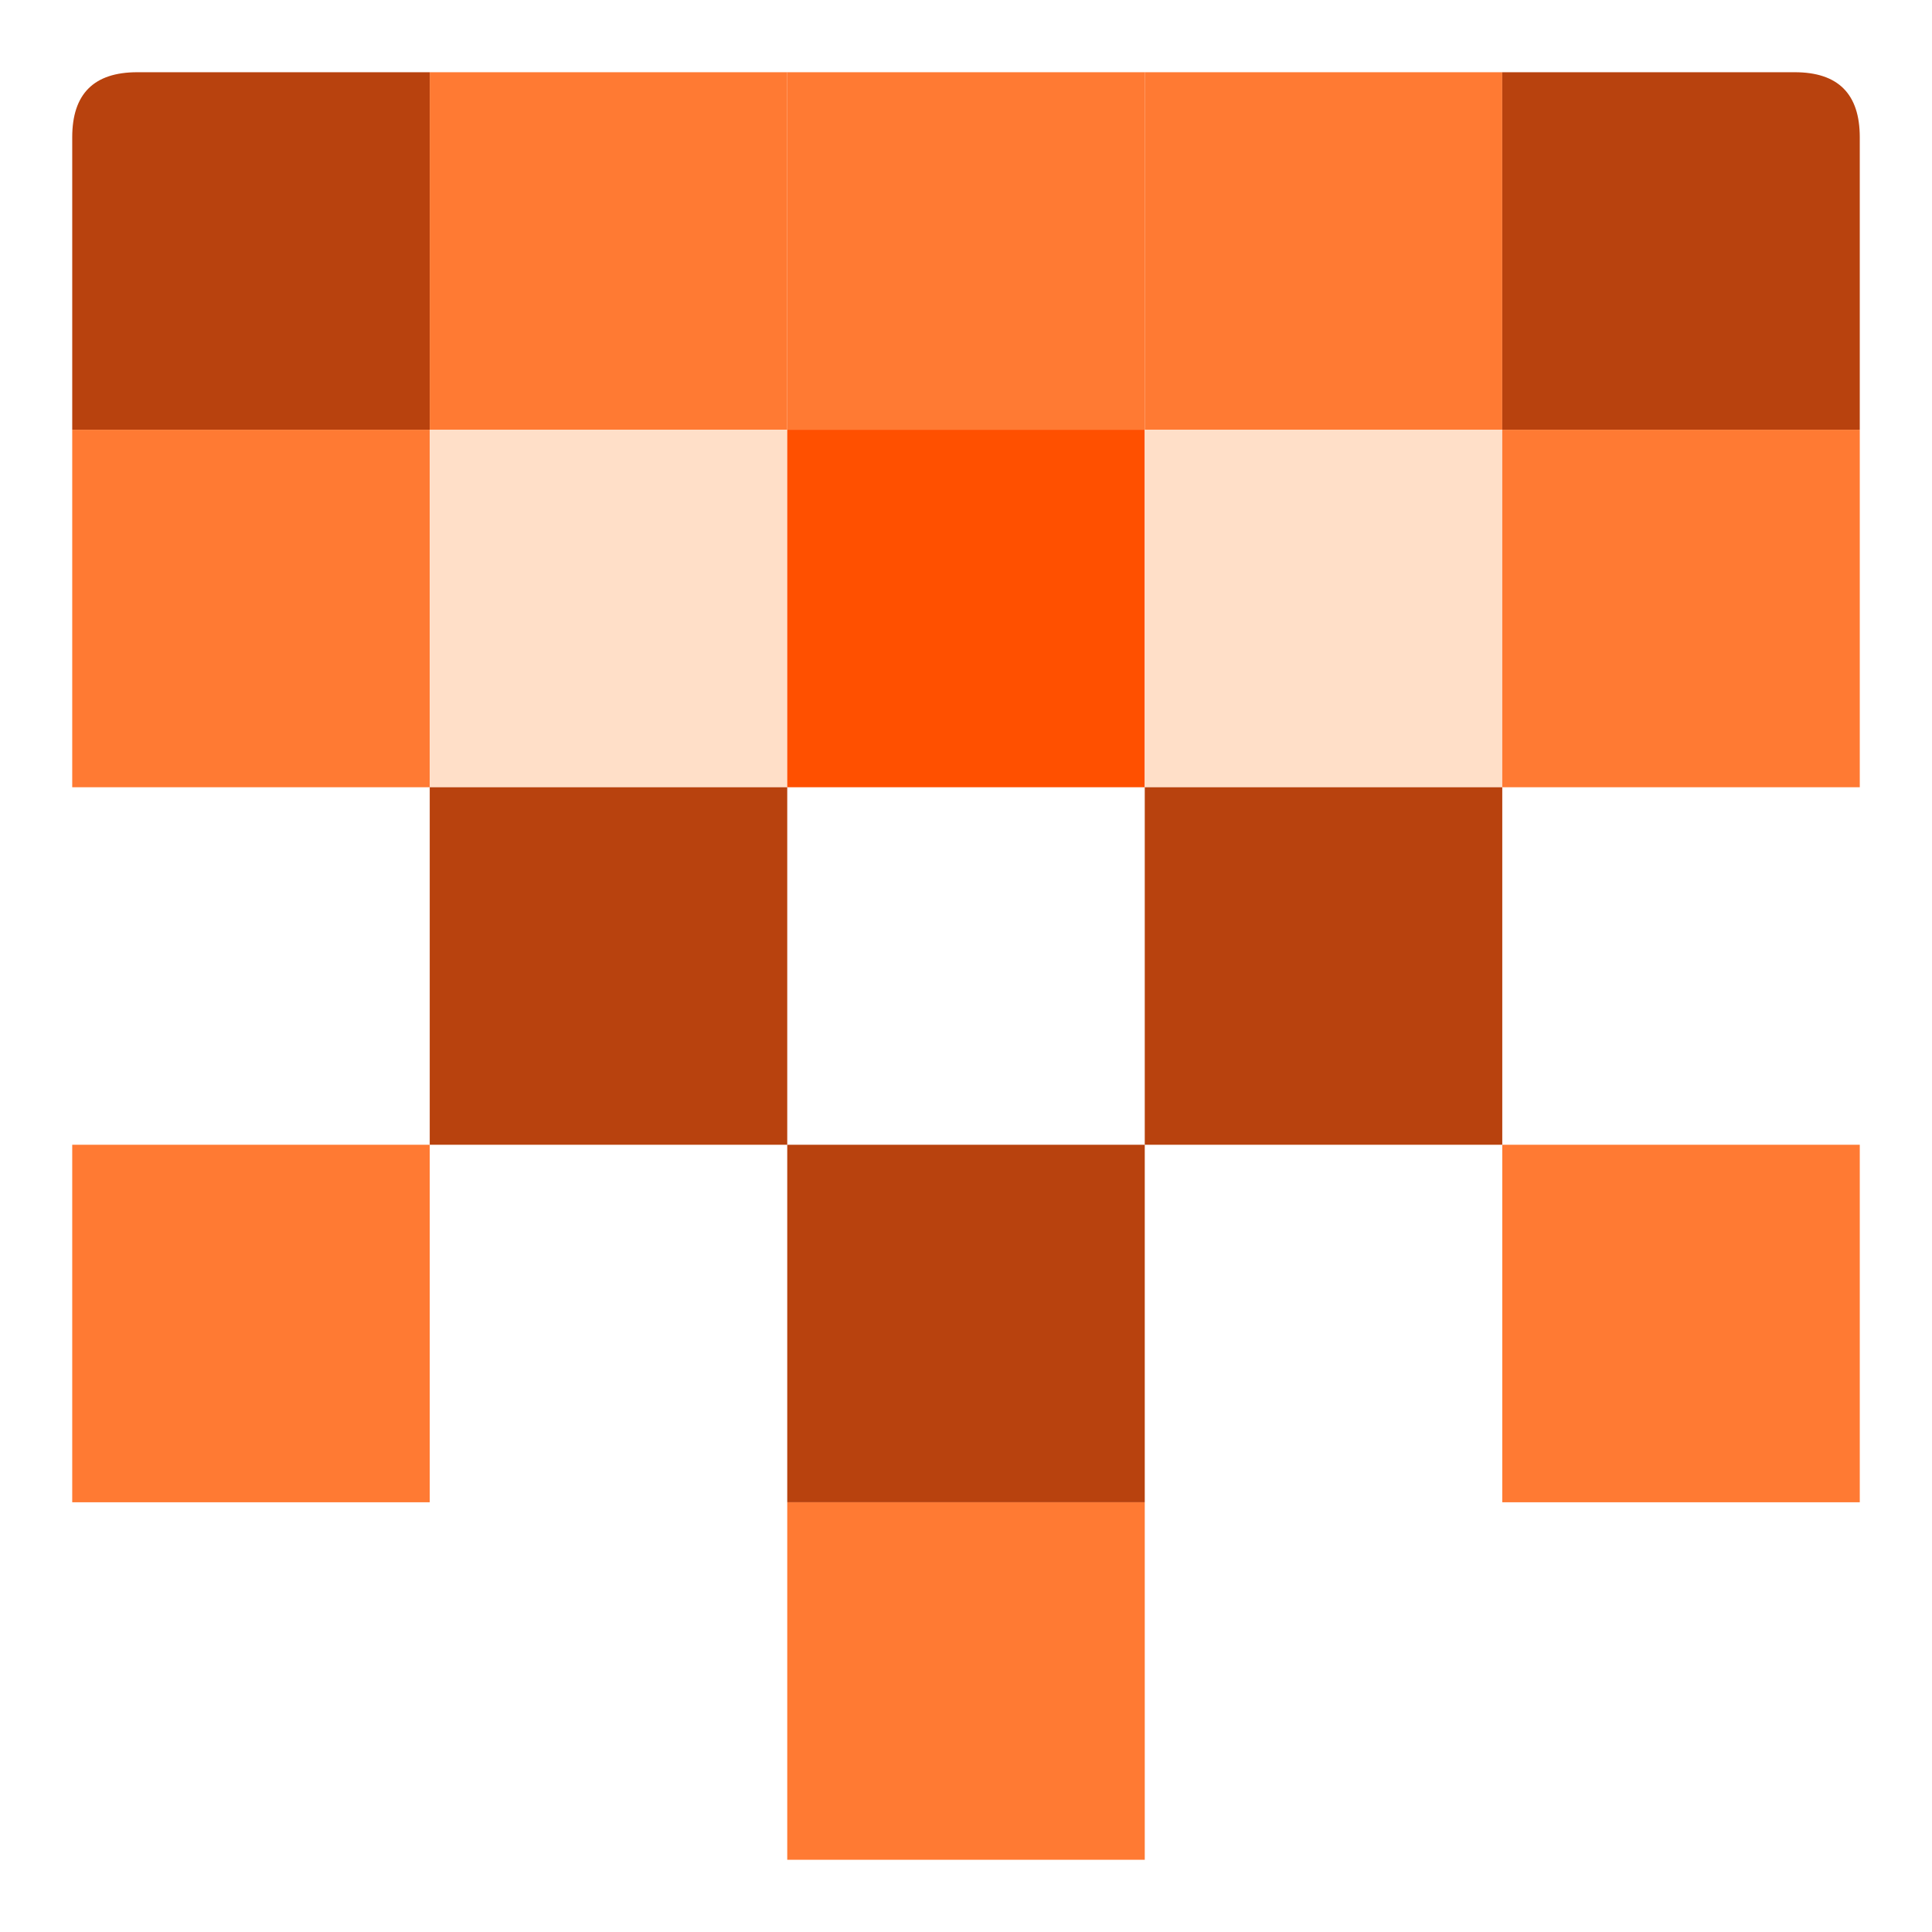
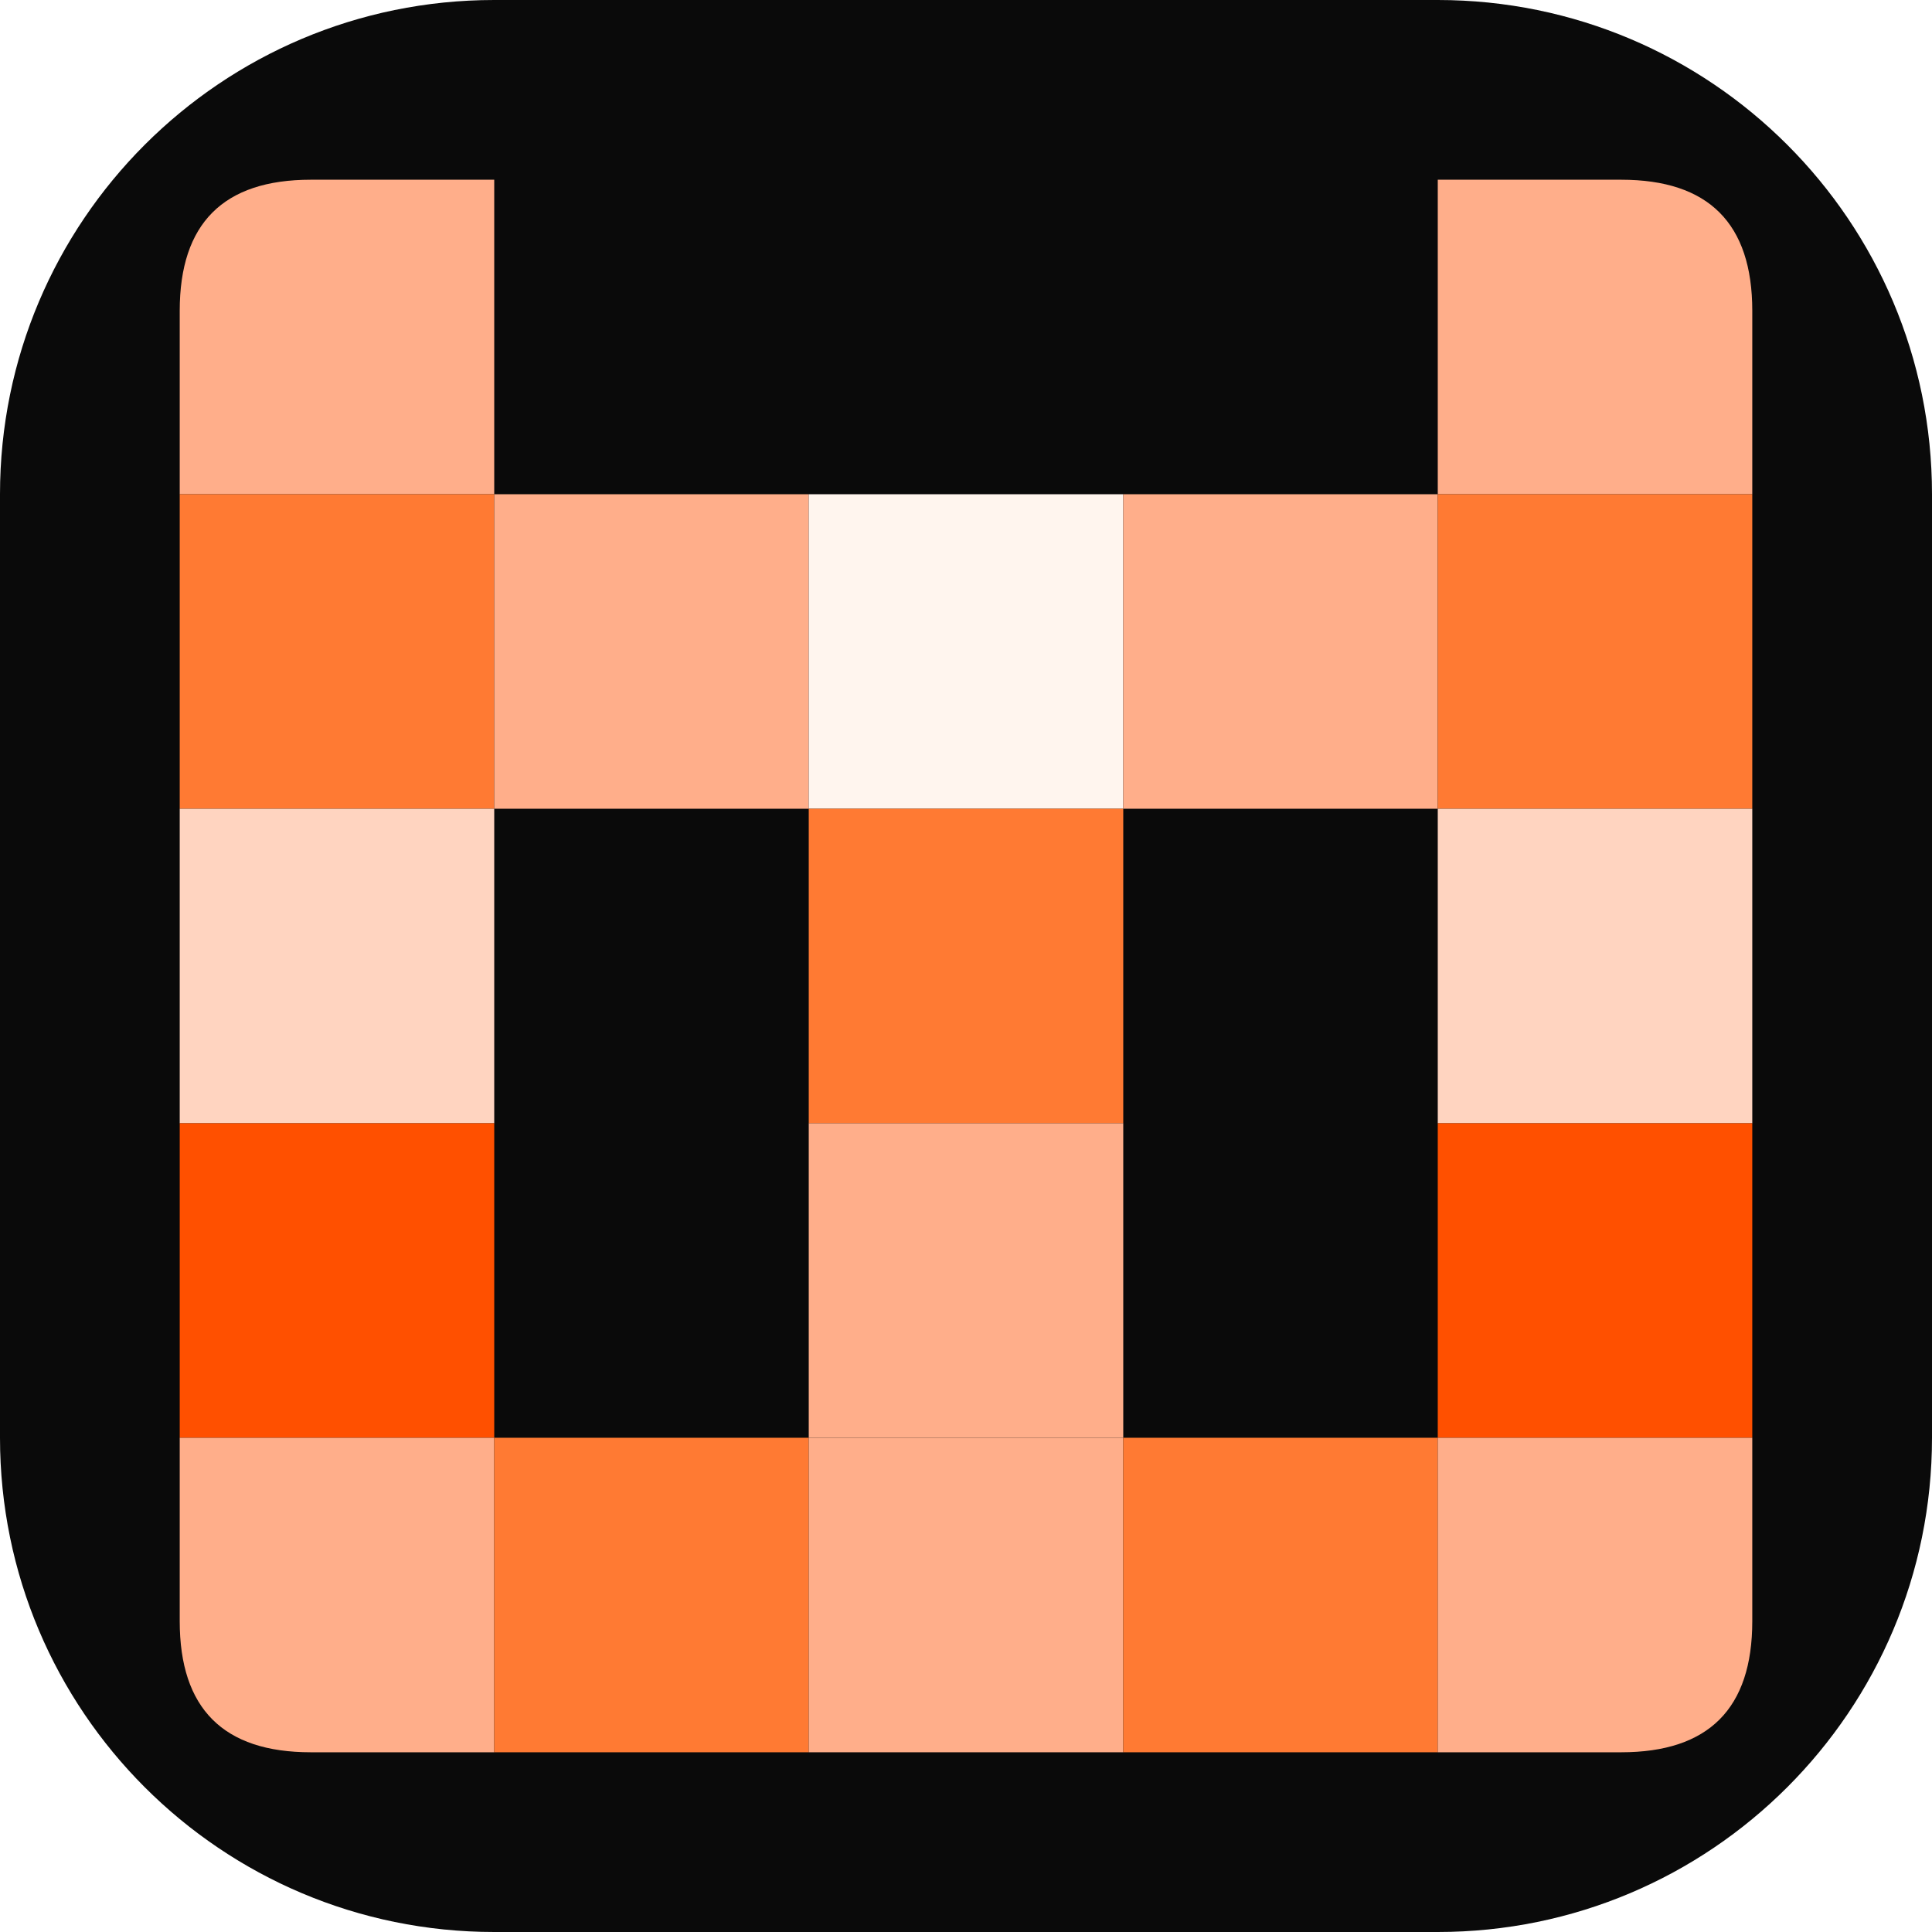
- <svg xmlns="http://www.w3.org/2000/svg" viewBox="0 0 535 535" width="535" height="535" shape-rendering="geometricPrecision">
-   <path d="M20 38 Q20 20 38 20 L119 20 L119 119 L20 119 Z" fill="#b8420e" />
-   <rect x="119" y="20" width="99" height="99" fill="#ff7a33" />
-   <rect x="218" y="20" width="99" height="99" fill="#ff7a33" />
-   <rect x="317" y="20" width="99" height="99" fill="#ff7a33" />
-   <path d="M416 20 L497 20 Q515 20 515 38 L515 119 L416 119 Z" fill="#b8420e" />
-   <rect x="20" y="119" width="99" height="99" fill="#ff7a33" />
-   <rect x="119" y="119" width="99" height="99" fill="#ffdfc8" />
-   <rect x="218" y="119" width="99" height="99" fill="#ff5000" />
-   <rect x="317" y="119" width="99" height="99" fill="#ffdfc8" />
-   <rect x="416" y="119" width="99" height="99" fill="#ff7a33" />
-   <rect x="119" y="218" width="99" height="99" fill="#b8420e" />
-   <rect x="317" y="218" width="99" height="99" fill="#b8420e" />
-   <rect x="20" y="317" width="99" height="99" fill="#ff7a33" />
-   <rect x="218" y="317" width="99" height="99" fill="#b8420e" />
-   <rect x="416" y="317" width="99" height="99" fill="#ff7a33" />
-   <rect x="218" y="416" width="99" height="99" fill="#ff7a33" />
+ <svg xmlns="http://www.w3.org/2000/svg" viewBox="0 0 516 516" width="516" height="516" shape-rendering="geometricPrecision">
+   <rect width="516" height="516" rx="132" fill="#0a0a0a" />
+   <path d="M48 83 Q48 48 83 48 L132 48 L132 132 L48 132 Z" fill="#ffae8a" />
+   <path d="M384 48 L433 48 Q468 48 468 83 L468 132 L384 132 Z" fill="#ffae8a" />
+   <rect x="48" y="132" width="84" height="84" fill="#ff7a33" />
+   <rect x="132" y="132" width="84" height="84" fill="#ffae8a" />
+   <rect x="216" y="132" width="84" height="84" fill="#fff5ee" />
+   <rect x="300" y="132" width="84" height="84" fill="#ffae8a" />
+   <rect x="384" y="132" width="84" height="84" fill="#ff7a33" />
+   <rect x="48" y="216" width="84" height="84" fill="#ffd4c0" />
+   <rect x="216" y="216" width="84" height="84" fill="#ff7a33" />
+   <rect x="384" y="216" width="84" height="84" fill="#ffd4c0" />
+   <rect x="48" y="300" width="84" height="84" fill="#ff5000" />
+   <rect x="216" y="300" width="84" height="84" fill="#ffae8a" />
+   <rect x="384" y="300" width="84" height="84" fill="#ff5000" />
+   <path d="M48 384 L132 384 L132 468 L83 468 Q48 468 48 433 Z" fill="#ffae8a" />
+   <rect x="132" y="384" width="84" height="84" fill="#ff7a33" />
+   <rect x="216" y="384" width="84" height="84" fill="#ffae8a" />
+   <rect x="300" y="384" width="84" height="84" fill="#ff7a33" />
+   <path d="M384 384 L468 384 L468 433 Q468 468 433 468 L384 468 Z" fill="#ffae8a" />
</svg>
